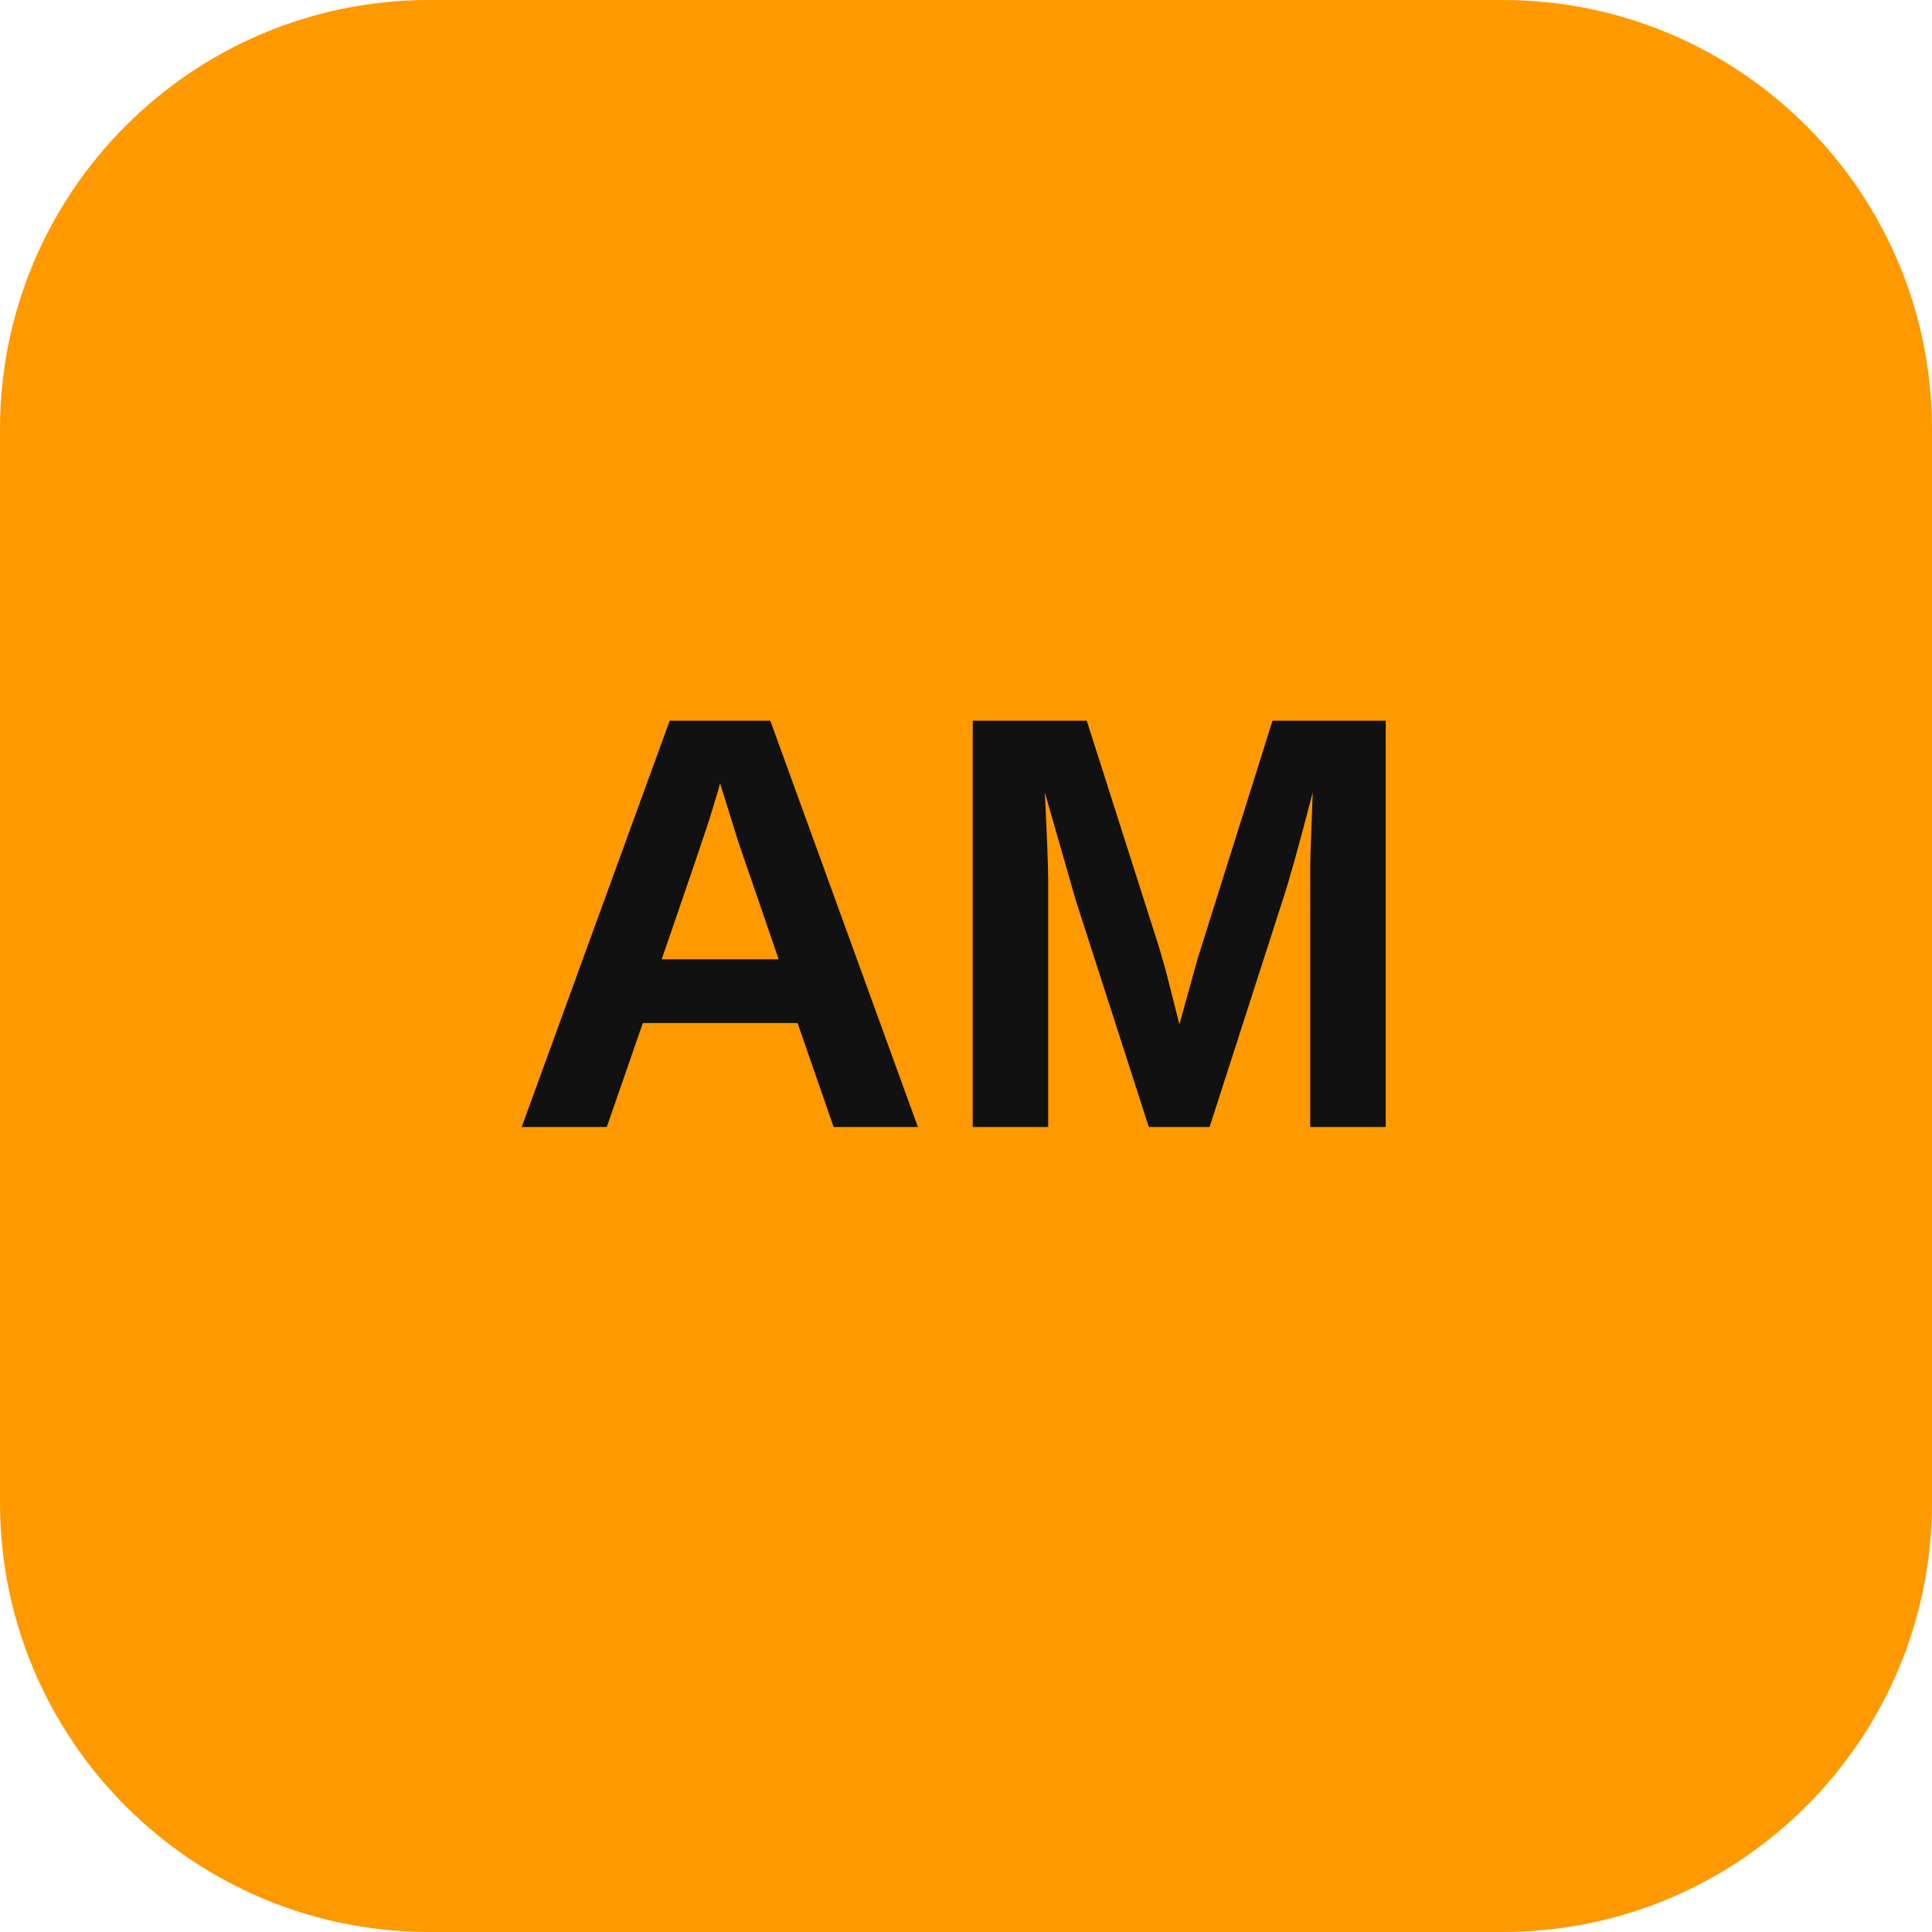
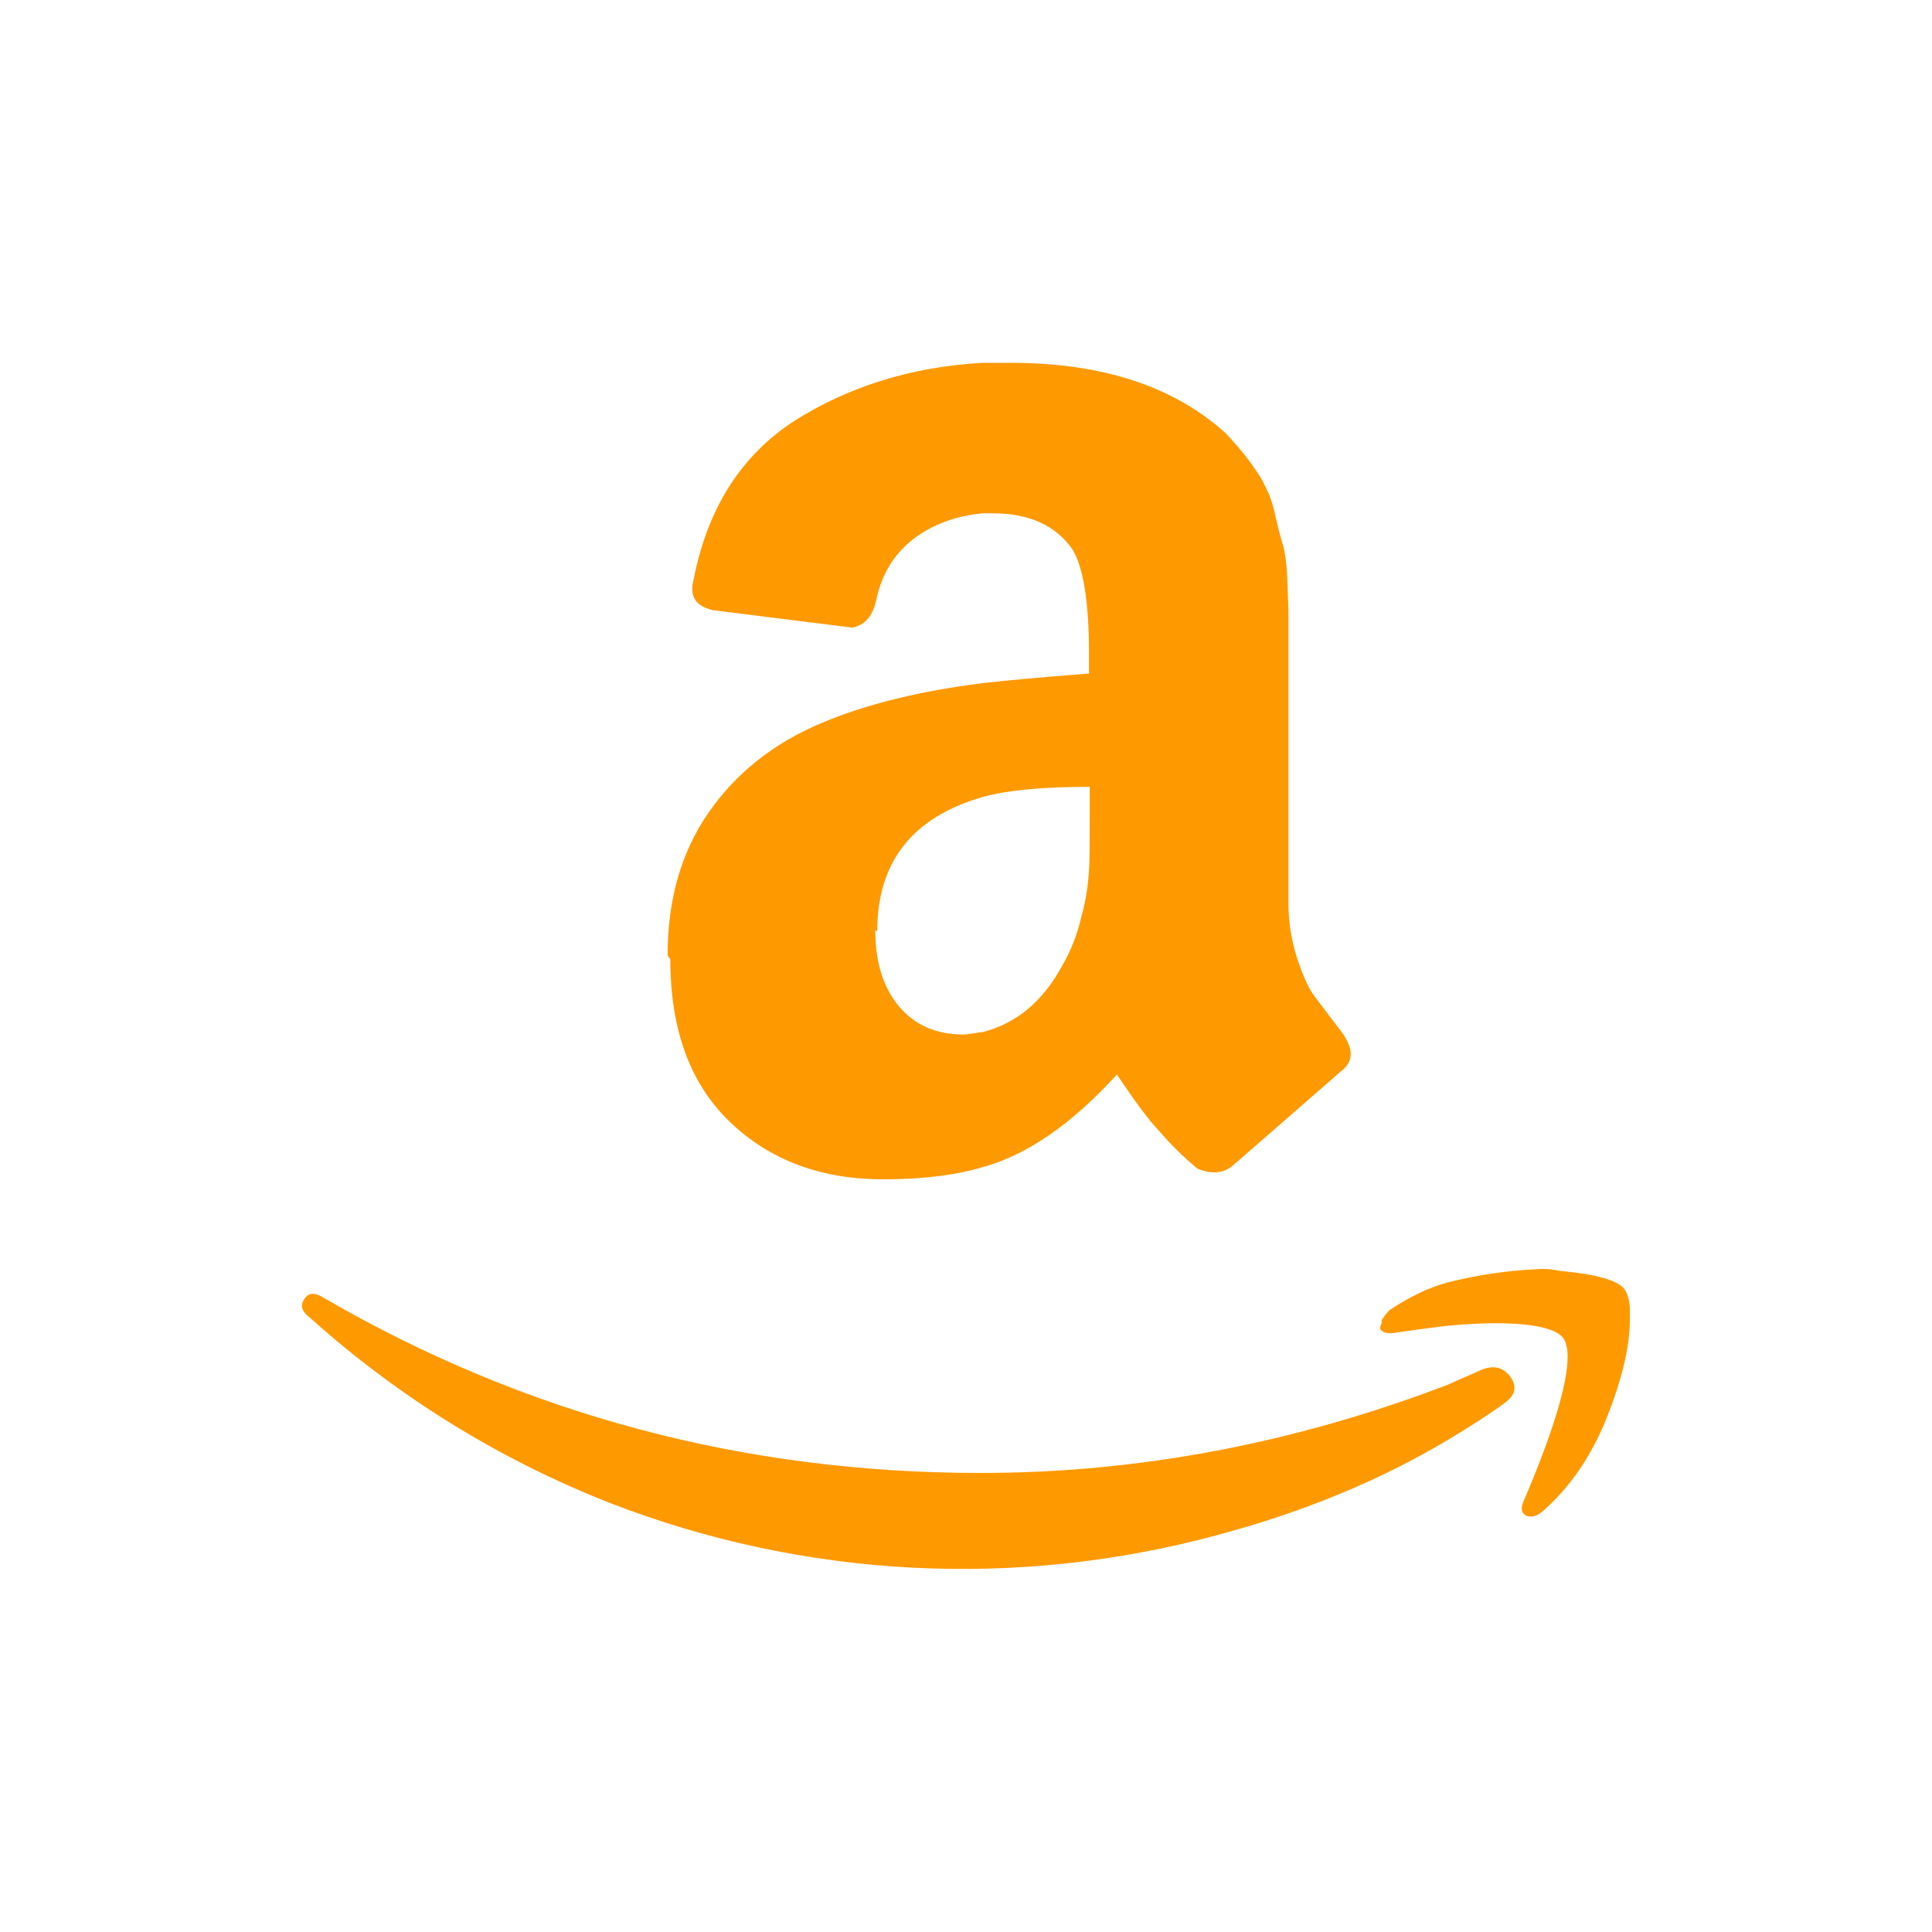
- <svg xmlns="http://www.w3.org/2000/svg" width="72" height="72" viewBox="0 0 72 72" role="img" aria-label="Amazon">
-   <rect width="72" height="72" rx="16" fill="#ff9900" />
-   <text x="36" y="42" text-anchor="middle" font-family="Arial,sans-serif" font-size="22" font-weight="700" fill="#111">AM</text>
+ <svg xmlns="http://www.w3.org/2000/svg" viewBox="0 0 128 128" role="img" aria-label="amazon">
+   <g transform="translate(20,20) scale(3.666)">
+     <path fill="#FF9900" d="M.045 18.02c.072-.116.187-.124.348-.022 3.636 2.11 7.594 3.166 11.87 3.166 2.852 0 5.668-.533 8.447-1.595l.315-.14c.138-.06.234-.1.293-.13.226-.088.39-.046.525.13.12.174.09.336-.12.48-.256.19-.6.41-1.006.654-1.244.743-2.64 1.316-4.185 1.726a17.617 17.617 0 01-10.951-.577 17.88 17.88 0 01-5.43-3.35c-.1-.074-.151-.15-.151-.22 0-.047.021-.09.051-.13zm6.565-6.218c0-1.005.247-1.863.743-2.577.495-.71 1.17-1.25 2.04-1.615.796-.335 1.756-.575 2.912-.72.39-.046 1.033-.103 1.92-.174v-.37c0-.93-.105-1.558-.3-1.875-.302-.43-.78-.65-1.44-.65h-.182c-.48.046-.896.196-1.246.46-.35.27-.575.63-.675 1.096-.06.3-.206.465-.435.51l-2.52-.315c-.248-.06-.372-.18-.372-.39 0-.046.007-.09.022-.15.247-1.29.855-2.25 1.82-2.88.976-.616 2.1-.975 3.39-1.05h.54c1.65 0 2.957.434 3.888 1.29.135.15.27.3.405.48.12.165.224.314.283.45.075.134.15.33.195.57.06.254.105.42.135.51.03.104.062.3.076.615.01.313.02.493.02.553v5.28c0 .376.06.72.165 1.036.105.313.21.54.315.674l.51.674c.09.136.136.256.136.36 0 .12-.06.226-.18.314-1.2 1.05-1.86 1.62-1.963 1.71-.165.135-.375.15-.63.045a6.062 6.062 0 01-.526-.496l-.31-.347a9.391 9.391 0 01-.317-.42l-.3-.435c-.81.886-1.603 1.44-2.4 1.665-.494.15-1.093.227-1.83.227-1.11 0-2.04-.343-2.76-1.034-.72-.69-1.08-1.665-1.08-2.94l-.05-.076zm3.753-.438c0 .566.14 1.02.425 1.364.285.34.675.512 1.155.512.045 0 .106-.007.195-.02.09-.016.134-.023.166-.023.614-.16 1.08-.553 1.424-1.178.165-.28.285-.58.36-.91.09-.32.12-.59.135-.8.015-.195.015-.54.015-1.005v-.54c-.84 0-1.484.06-1.92.18-1.275.36-1.92 1.17-1.92 2.43l-.035-.02zm9.162 7.027c.03-.06.075-.11.132-.17.362-.243.714-.41 1.05-.5a8.094 8.094 0 011.612-.24c.14-.012.28 0 .41.03.65.06 1.05.168 1.172.33.063.09.099.228.099.39v.15c0 .51-.149 1.11-.424 1.8-.278.69-.664 1.248-1.156 1.68-.073.06-.14.09-.197.09-.03 0-.06 0-.09-.012-.09-.044-.107-.12-.064-.24.54-1.26.806-2.143.806-2.64 0-.15-.03-.27-.087-.344-.145-.166-.55-.257-1.224-.257-.243 0-.533.016-.87.046-.363.045-.7.09-1 .135-.09 0-.148-.014-.18-.044-.03-.03-.036-.047-.02-.077 0-.017.006-.03.02-.063v-.06z" />
+   </g>
</svg>
